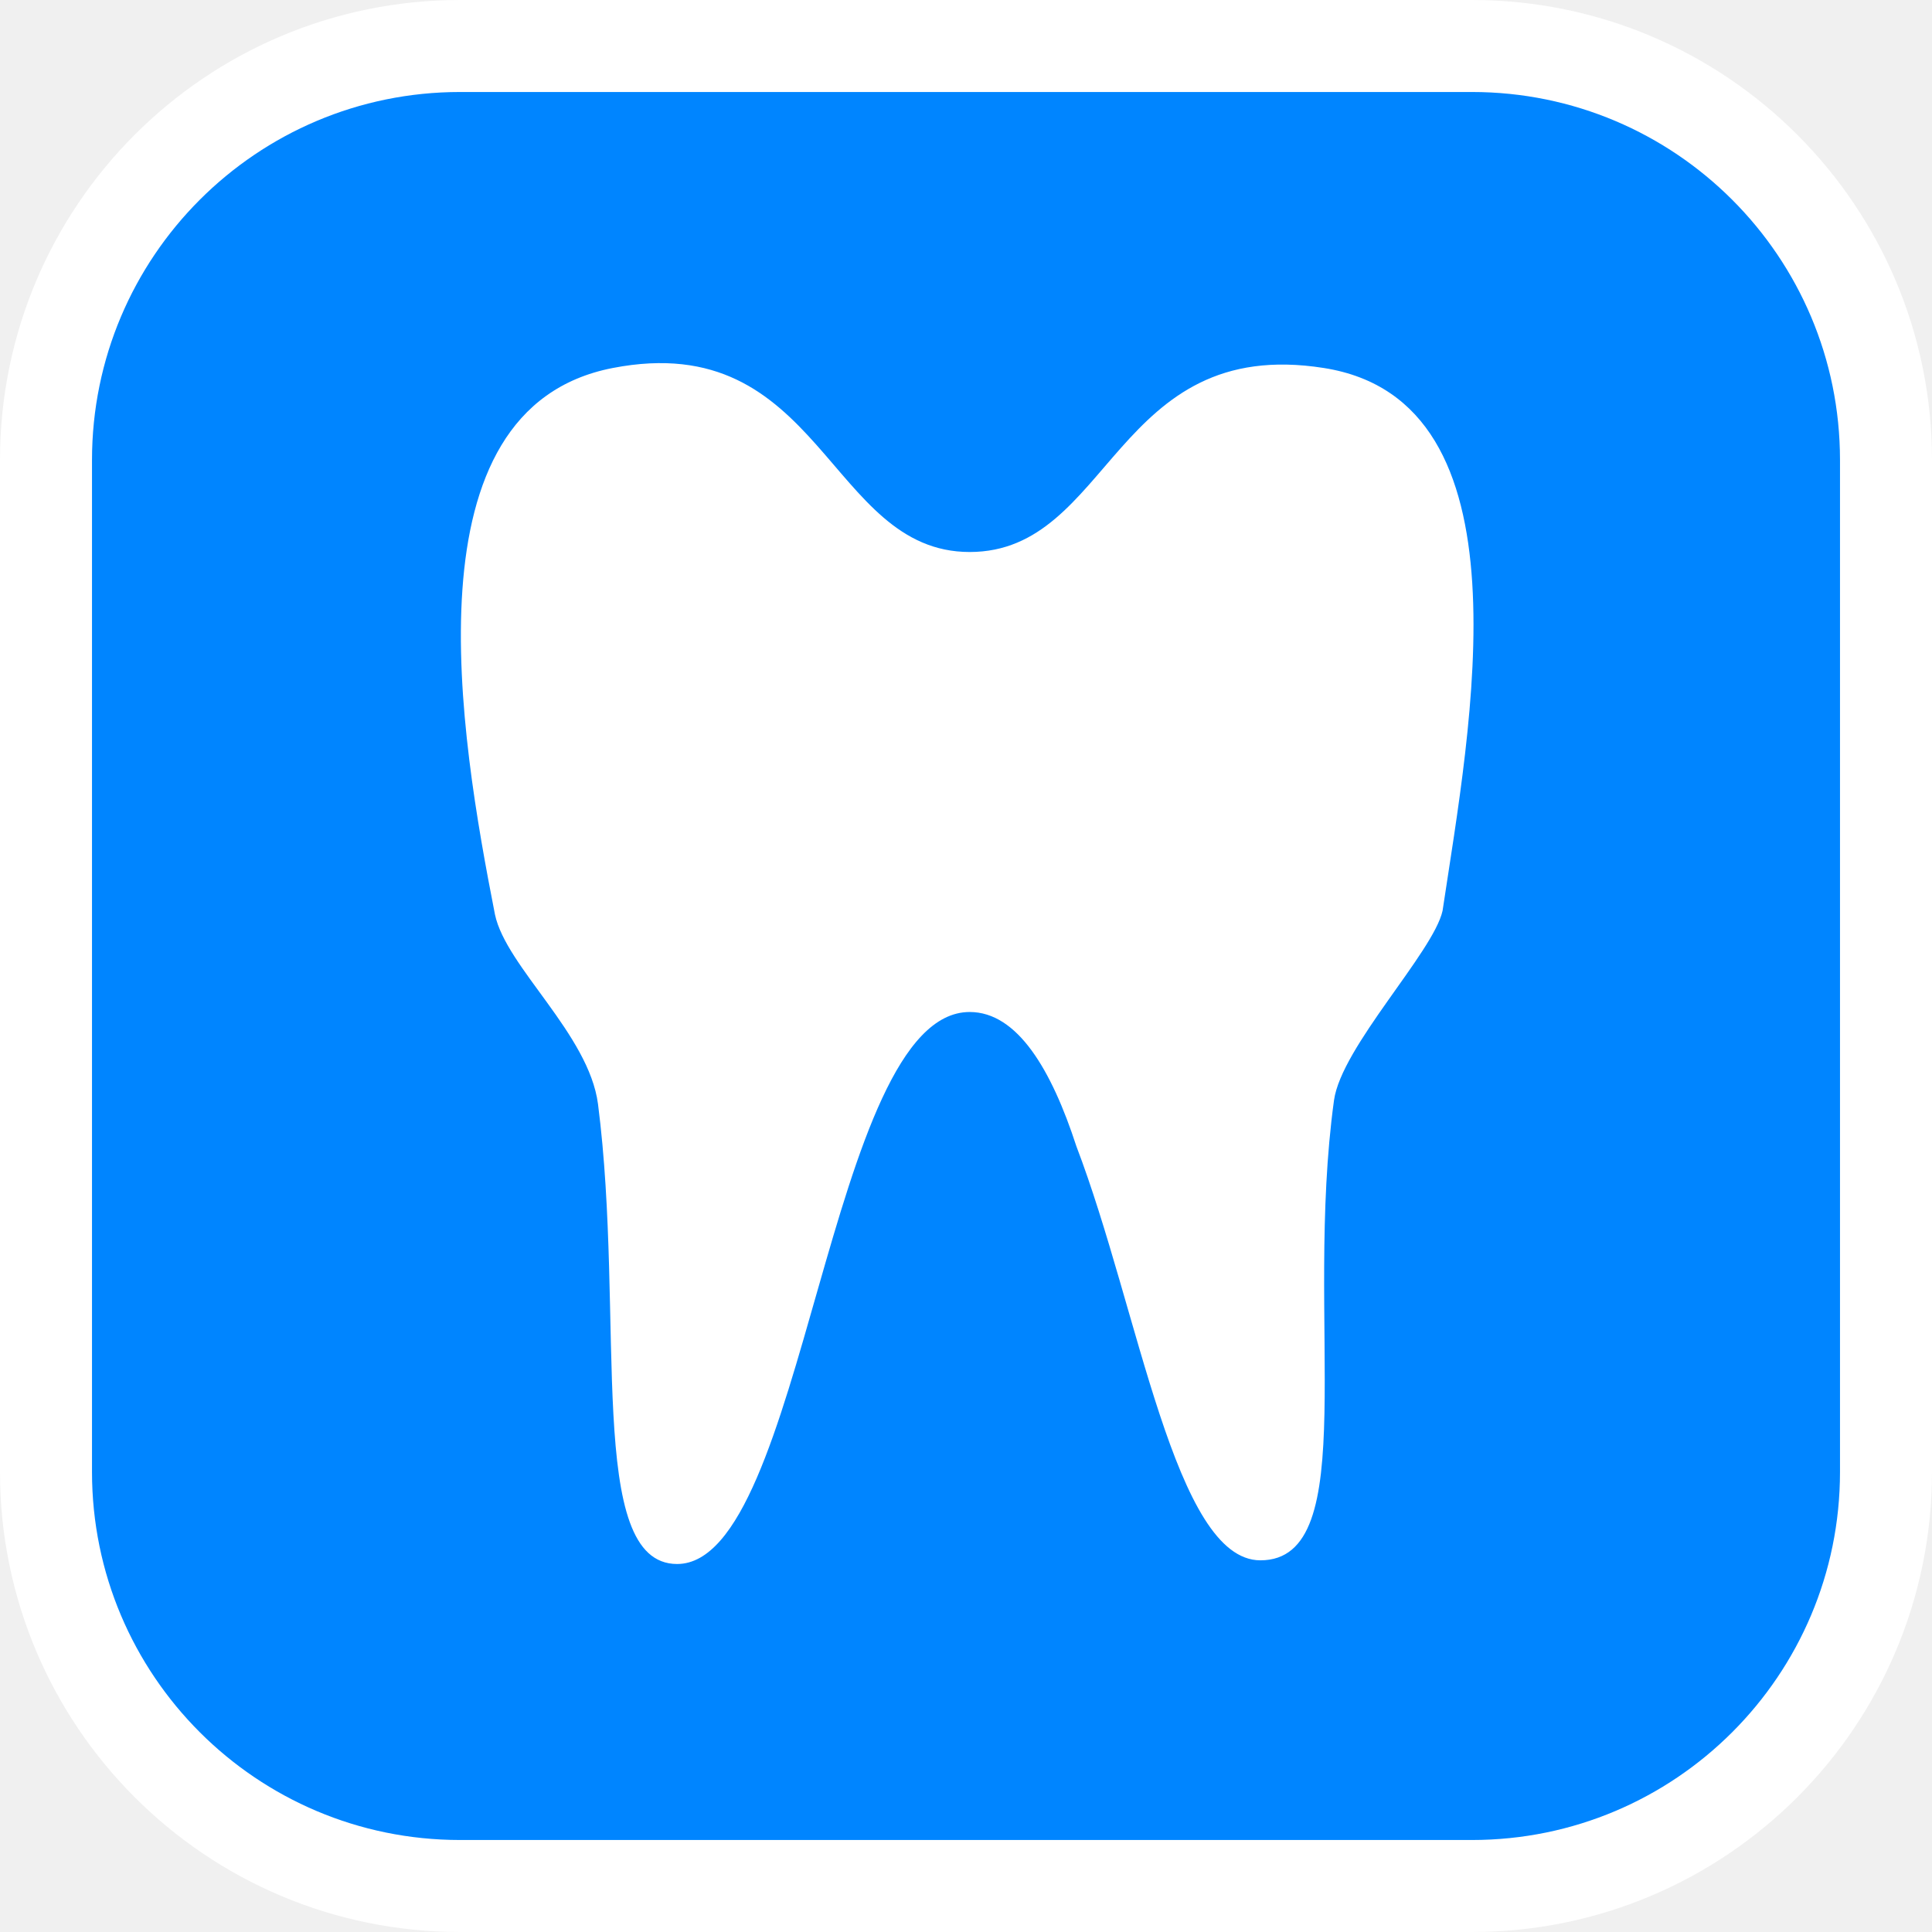
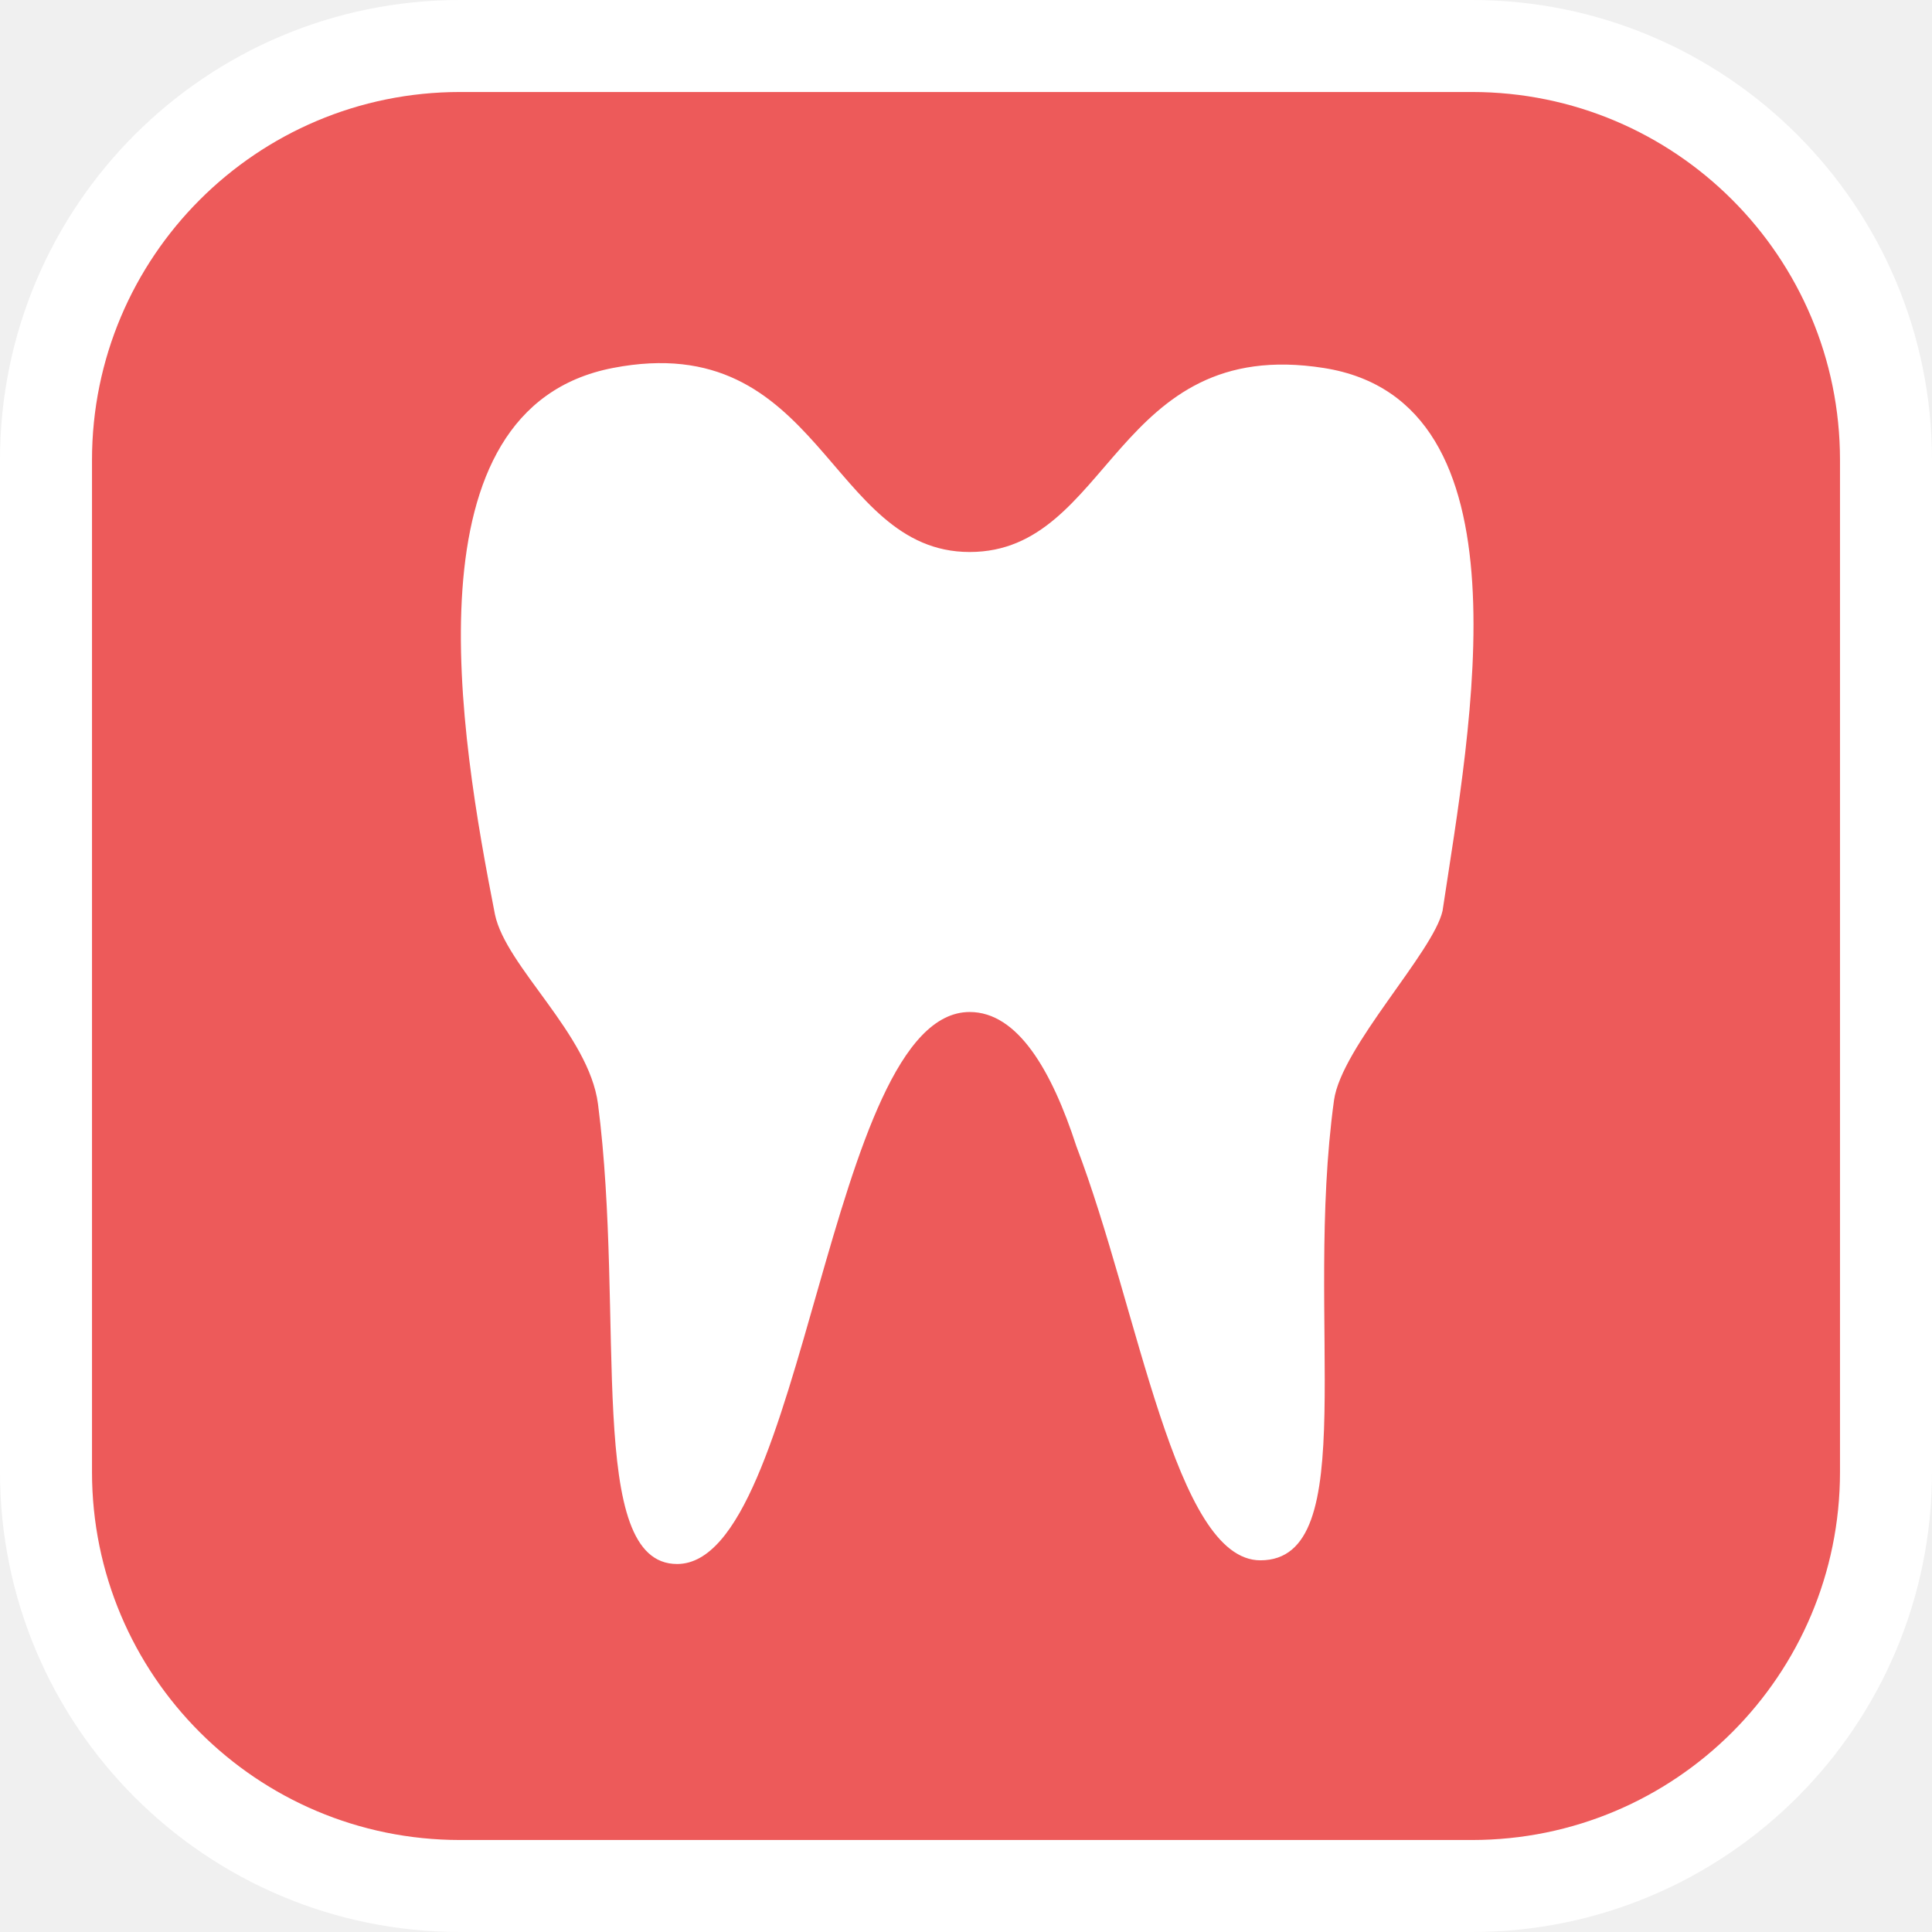
<svg xmlns="http://www.w3.org/2000/svg" viewBox="0 0 21 21" height="21" width="21">
  <rect fill="none" x="0" y="0" width="21" height="21" />
  <rect x="1" y="1" rx="4" ry="4" width="19" height="19" stroke="#ffffff" style="stroke-linejoin:round;stroke-miterlimit:4;" fill="#ffffff" stroke-width="2" />
-   <rect x="1" y="1" width="19" height="19" rx="4" ry="4" fill="#0085ff" />
+   <rect x="1" y="1" width="19" height="19" rx="4" ry="4" fill="#ed5a5a" />
  <path fill="#ffffff" transform="translate(3 3)" d="M4.36,14c-1,0-0.56-2.67-0.86-5c-0.1-0.76-1-1.49-1.12-2.06C2,5,1.39,1.44,3.66,1S6,3,7.54,3s1.57-2.36,3.85-2  s1.59,3.9,1.29,5.9c-0.1,0.45-1.1,1.48-1.18,2.06c-0.33,2.4,0.32,5-0.8,5c-0.93,0-1.32-2.72-2-4.5C8.43,8.63,8.06,8,7.54,8  C6,8,5.75,14,4.36,14z" />
</svg>
